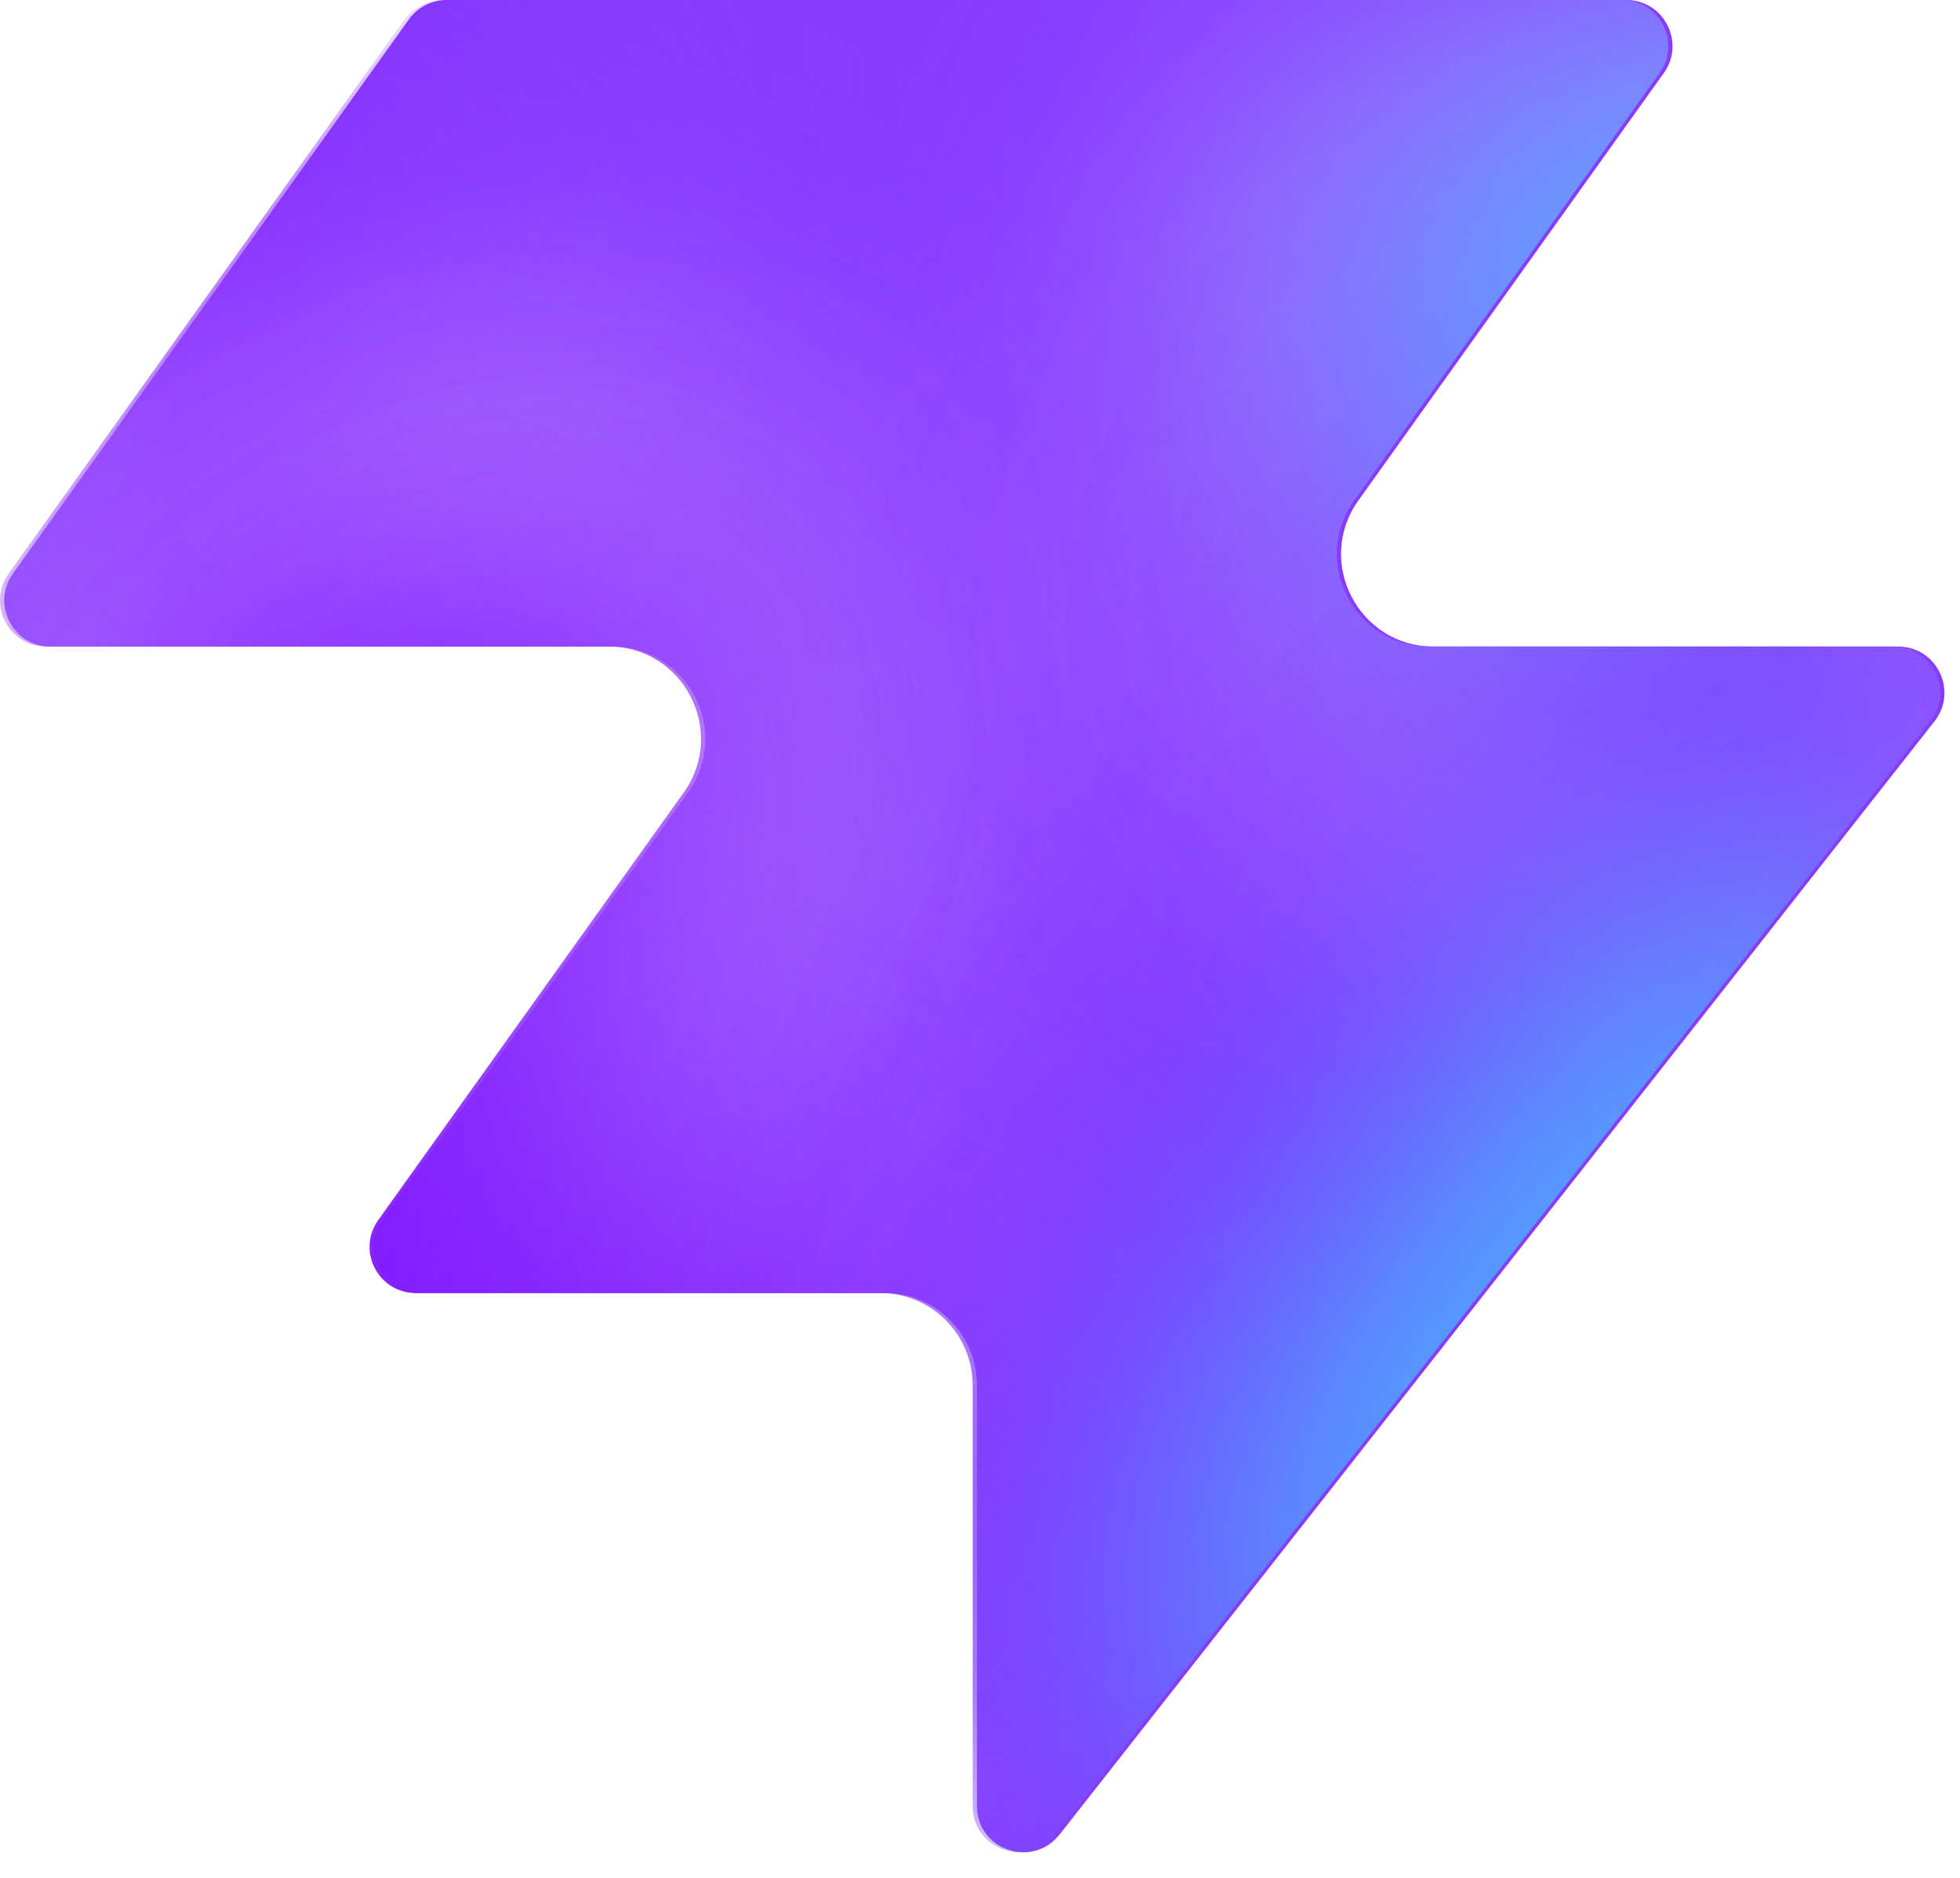
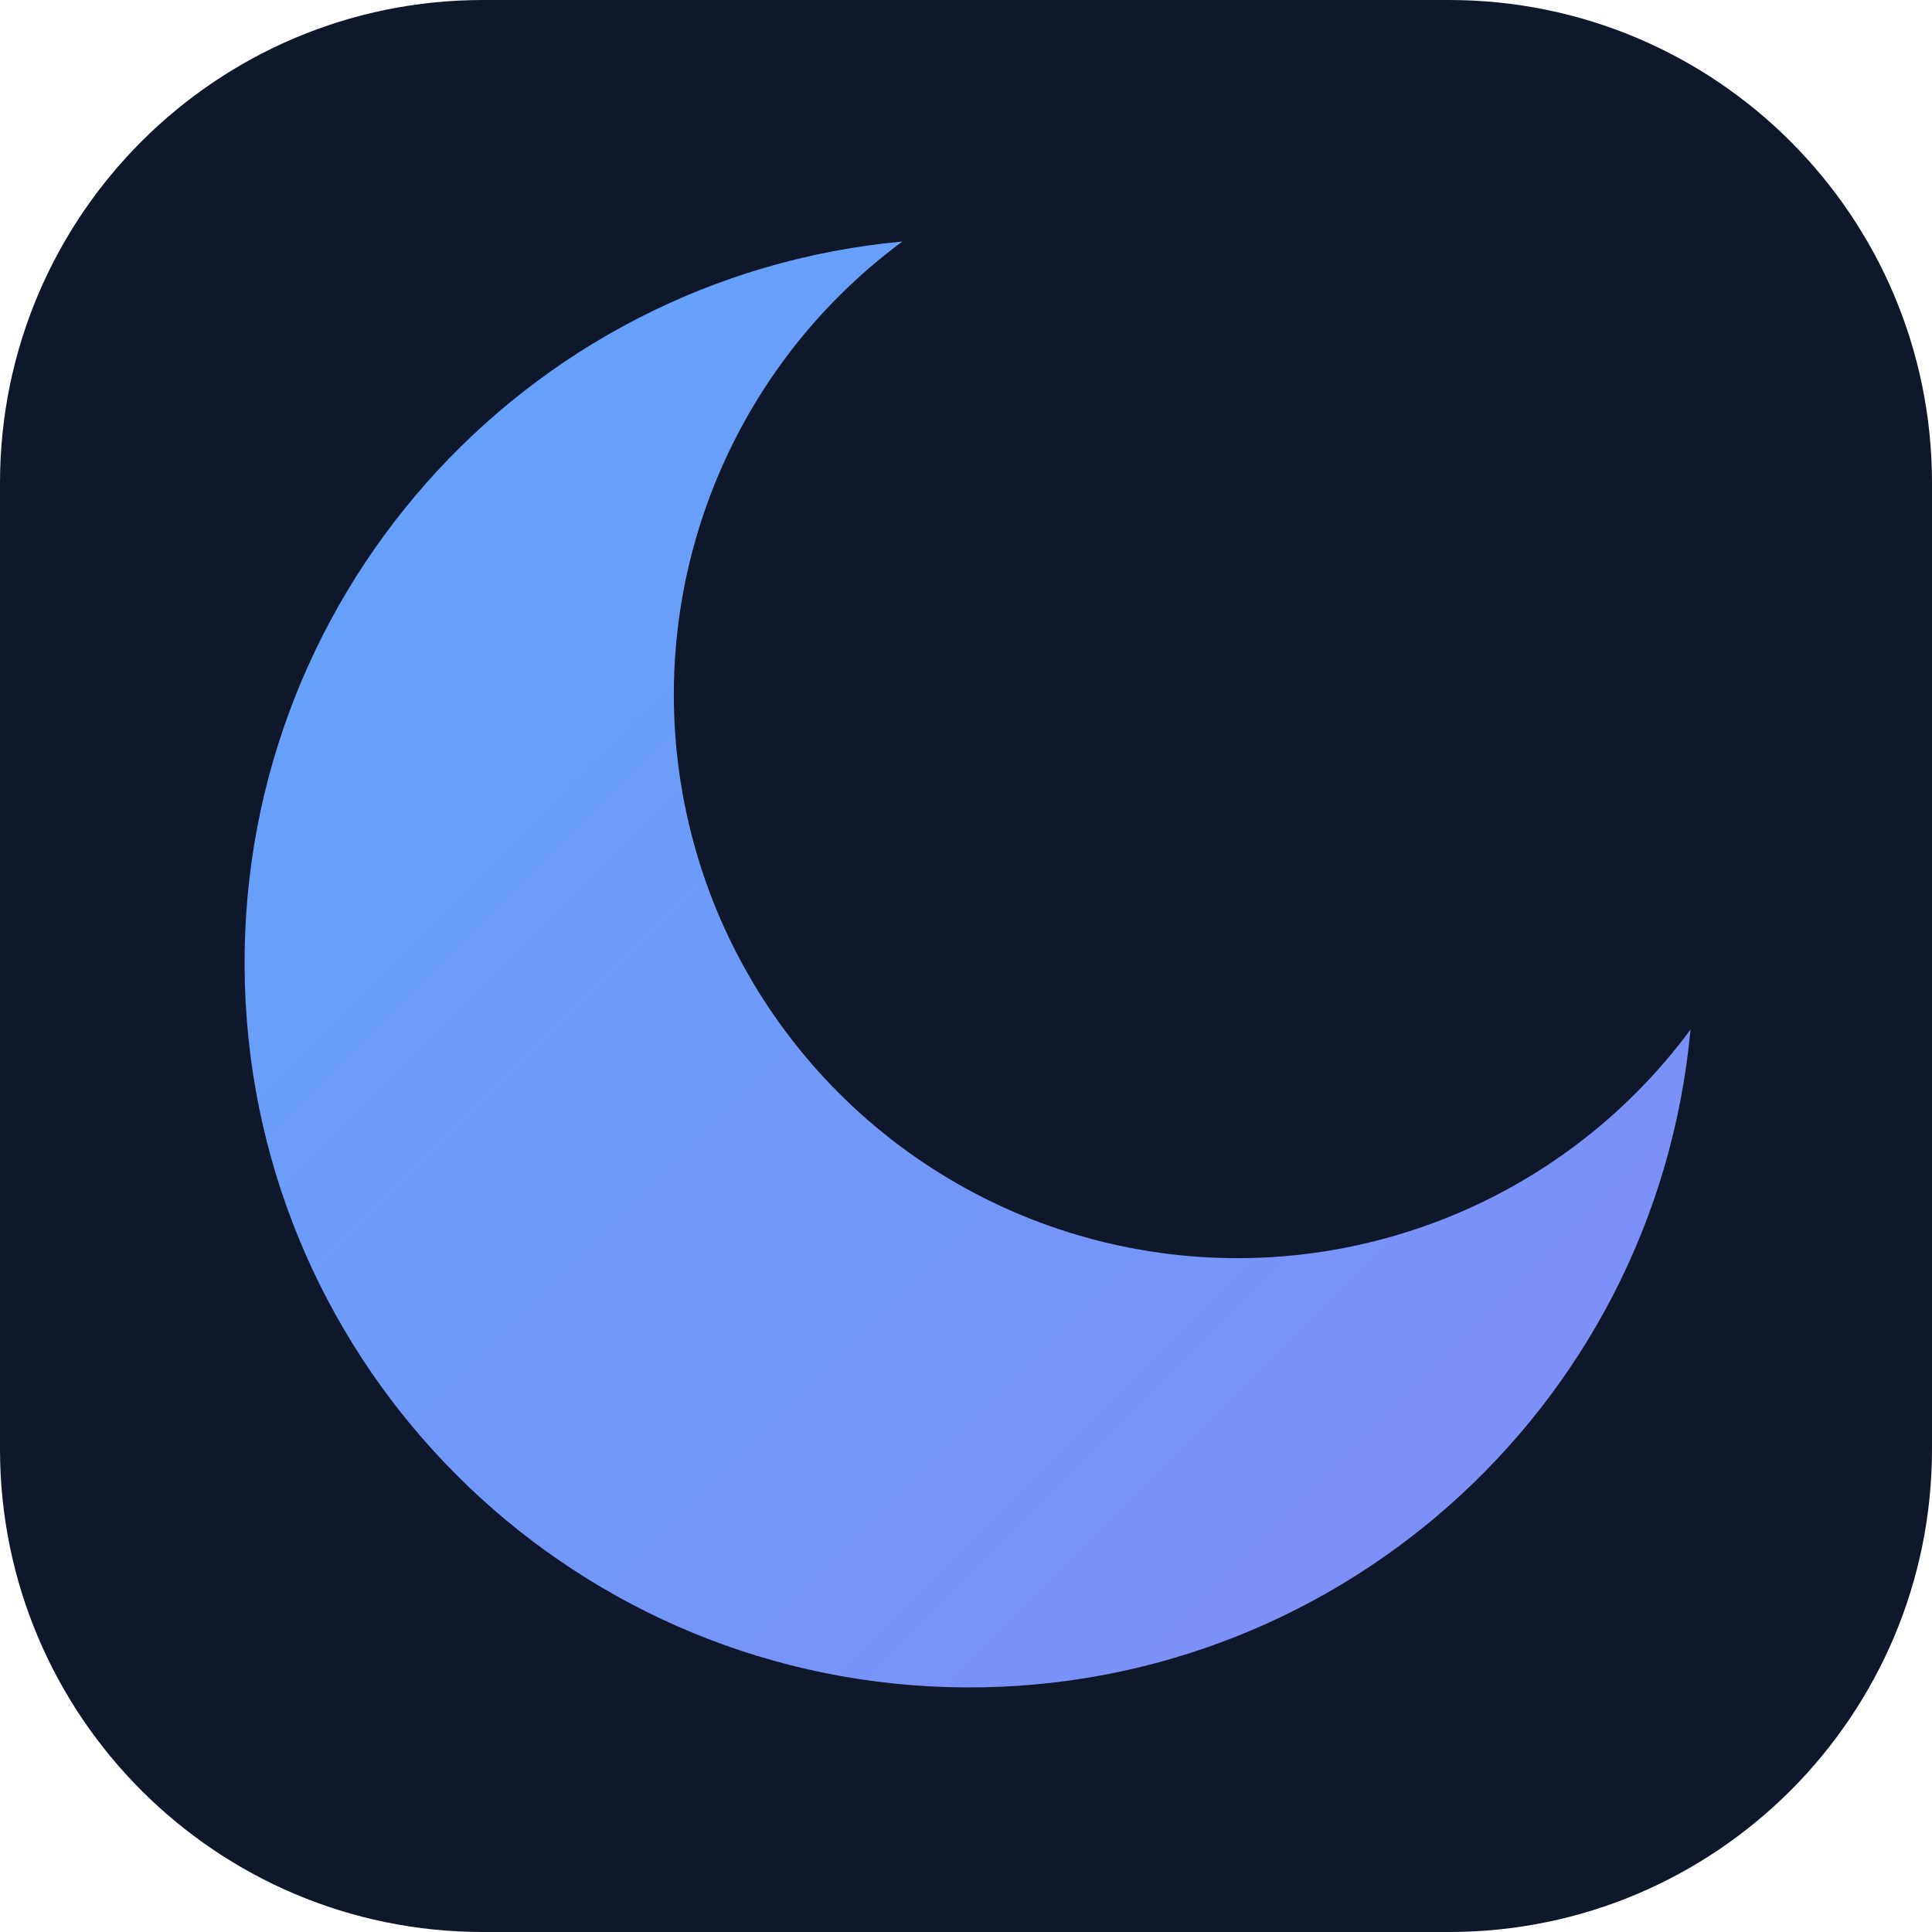
- <svg xmlns="http://www.w3.org/2000/svg" width="48" height="46" fill="none" viewBox="0 0 48 46">
-   <path fill="#863bff" d="M25.946 44.938c-.664.845-2.021.375-2.021-.698V33.937a2.26 2.26 0 0 0-2.262-2.262H10.287c-.92 0-1.456-1.04-.92-1.788l7.48-10.471c1.07-1.497 0-3.578-1.842-3.578H1.237c-.92 0-1.456-1.04-.92-1.788L10.013.474c.214-.297.556-.474.92-.474h28.894c.92 0 1.456 1.04.92 1.788l-7.48 10.471c-1.07 1.498 0 3.579 1.842 3.579h11.377c.943 0 1.473 1.088.89 1.83L25.947 44.94z" style="fill:#863bff;fill:color(display-p3 .525 .23 1);fill-opacity:1" />
-   <mask id="a" width="48" height="46" x="0" y="0" maskUnits="userSpaceOnUse" style="mask-type:alpha">
-     <path fill="#000" d="M25.842 44.938c-.664.844-2.021.375-2.021-.698V33.937a2.26 2.26 0 0 0-2.262-2.262H10.183c-.92 0-1.456-1.04-.92-1.788l7.48-10.471c1.07-1.498 0-3.579-1.842-3.579H1.133c-.92 0-1.456-1.04-.92-1.787L9.91.473c.214-.297.556-.474.92-.474h28.894c.92 0 1.456 1.04.92 1.788l-7.48 10.471c-1.07 1.498 0 3.578 1.842 3.578h11.377c.943 0 1.473 1.088.89 1.832L25.843 44.94z" style="fill:#000;fill-opacity:1" />
-   </mask>
-   <g mask="url(#a)">
-     <g filter="url(#b)">
-       <ellipse cx="5.508" cy="14.704" fill="#ede6ff" rx="5.508" ry="14.704" style="fill:#ede6ff;fill:color(display-p3 .927 .903 1);fill-opacity:1" transform="matrix(.00324 1 1 -.00324 -4.47 31.516)" />
-     </g>
-     <g filter="url(#c)">
-       <ellipse cx="10.399" cy="29.851" fill="#ede6ff" rx="10.399" ry="29.851" style="fill:#ede6ff;fill:color(display-p3 .927 .903 1);fill-opacity:1" transform="matrix(.00324 1 1 -.00324 -39.328 7.883)" />
-     </g>
-     <g filter="url(#d)">
-       <ellipse cx="5.508" cy="30.487" fill="#7e14ff" rx="5.508" ry="30.487" style="fill:#7e14ff;fill:color(display-p3 .492 .077 1);fill-opacity:1" transform="rotate(89.814 -25.913 -14.639)scale(1 -1)" />
-     </g>
-     <g filter="url(#e)">
-       <ellipse cx="5.508" cy="30.599" fill="#7e14ff" rx="5.508" ry="30.599" style="fill:#7e14ff;fill:color(display-p3 .492 .077 1);fill-opacity:1" transform="rotate(89.814 -32.644 -3.334)scale(1 -1)" />
-     </g>
-     <g filter="url(#f)">
-       <ellipse cx="5.508" cy="30.599" fill="#7e14ff" rx="5.508" ry="30.599" style="fill:#7e14ff;fill:color(display-p3 .492 .077 1);fill-opacity:1" transform="matrix(.00324 1 1 -.00324 -34.34 30.47)" />
-     </g>
-     <g filter="url(#g)">
-       <ellipse cx="14.072" cy="22.078" fill="#ede6ff" rx="14.072" ry="22.078" style="fill:#ede6ff;fill:color(display-p3 .927 .903 1);fill-opacity:1" transform="rotate(93.35 24.506 48.493)scale(-1 1)" />
-     </g>
-     <g filter="url(#h)">
-       <ellipse cx="3.47" cy="21.501" fill="#7e14ff" rx="3.47" ry="21.501" style="fill:#7e14ff;fill:color(display-p3 .492 .077 1);fill-opacity:1" transform="rotate(89.009 28.708 47.59)scale(-1 1)" />
-     </g>
-     <g filter="url(#i)">
-       <ellipse cx="3.47" cy="21.501" fill="#7e14ff" rx="3.47" ry="21.501" style="fill:#7e14ff;fill:color(display-p3 .492 .077 1);fill-opacity:1" transform="rotate(89.009 28.708 47.59)scale(-1 1)" />
-     </g>
-     <g filter="url(#j)">
-       <ellipse cx=".387" cy="8.972" fill="#7e14ff" rx="4.407" ry="29.108" style="fill:#7e14ff;fill:color(display-p3 .492 .077 1);fill-opacity:1" transform="rotate(39.51 .387 8.972)" />
-     </g>
-     <g filter="url(#k)">
-       <ellipse cx="47.523" cy="-6.092" fill="#7e14ff" rx="4.407" ry="29.108" style="fill:#7e14ff;fill:color(display-p3 .492 .077 1);fill-opacity:1" transform="rotate(37.892 47.523 -6.092)" />
-     </g>
-     <g filter="url(#l)">
-       <ellipse cx="41.412" cy="6.333" fill="#47bfff" rx="5.971" ry="9.665" style="fill:#47bfff;fill:color(display-p3 .28 .748 1);fill-opacity:1" transform="rotate(37.892 41.412 6.333)" />
-     </g>
-     <g filter="url(#m)">
-       <ellipse cx="-1.879" cy="38.332" fill="#7e14ff" rx="4.407" ry="29.108" style="fill:#7e14ff;fill:color(display-p3 .492 .077 1);fill-opacity:1" transform="rotate(37.892 -1.88 38.332)" />
-     </g>
-     <g filter="url(#n)">
-       <ellipse cx="-1.879" cy="38.332" fill="#7e14ff" rx="4.407" ry="29.108" style="fill:#7e14ff;fill:color(display-p3 .492 .077 1);fill-opacity:1" transform="rotate(37.892 -1.88 38.332)" />
-     </g>
-     <g filter="url(#o)">
-       <ellipse cx="35.651" cy="29.907" fill="#7e14ff" rx="4.407" ry="29.108" style="fill:#7e14ff;fill:color(display-p3 .492 .077 1);fill-opacity:1" transform="rotate(37.892 35.651 29.907)" />
-     </g>
-     <g filter="url(#p)">
-       <ellipse cx="38.418" cy="32.4" fill="#47bfff" rx="5.971" ry="15.297" style="fill:#47bfff;fill:color(display-p3 .28 .748 1);fill-opacity:1" transform="rotate(37.892 38.418 32.4)" />
-     </g>
-   </g>
+ <svg xmlns="http://www.w3.org/2000/svg" width="24" height="24" viewBox="0 0 24 24">
  <defs>
-     <filter id="b" width="60.045" height="41.654" x="-19.77" y="16.149" color-interpolation-filters="sRGB" filterUnits="userSpaceOnUse">
-       <feFlood flood-opacity="0" result="BackgroundImageFix" />
-       <feBlend in="SourceGraphic" in2="BackgroundImageFix" result="shape" />
-       <feGaussianBlur result="effect1_foregroundBlur_2002_17158" stdDeviation="7.659" />
-     </filter>
-     <filter id="c" width="90.34" height="51.437" x="-54.613" y="-7.533" color-interpolation-filters="sRGB" filterUnits="userSpaceOnUse">
-       <feFlood flood-opacity="0" result="BackgroundImageFix" />
-       <feBlend in="SourceGraphic" in2="BackgroundImageFix" result="shape" />
-       <feGaussianBlur result="effect1_foregroundBlur_2002_17158" stdDeviation="7.659" />
-     </filter>
-     <filter id="d" width="79.355" height="29.4" x="-49.64" y="2.03" color-interpolation-filters="sRGB" filterUnits="userSpaceOnUse">
-       <feFlood flood-opacity="0" result="BackgroundImageFix" />
-       <feBlend in="SourceGraphic" in2="BackgroundImageFix" result="shape" />
-       <feGaussianBlur result="effect1_foregroundBlur_2002_17158" stdDeviation="4.596" />
-     </filter>
-     <filter id="e" width="79.579" height="29.4" x="-45.045" y="20.029" color-interpolation-filters="sRGB" filterUnits="userSpaceOnUse">
-       <feFlood flood-opacity="0" result="BackgroundImageFix" />
-       <feBlend in="SourceGraphic" in2="BackgroundImageFix" result="shape" />
-       <feGaussianBlur result="effect1_foregroundBlur_2002_17158" stdDeviation="4.596" />
-     </filter>
-     <filter id="f" width="79.579" height="29.4" x="-43.513" y="21.178" color-interpolation-filters="sRGB" filterUnits="userSpaceOnUse">
-       <feFlood flood-opacity="0" result="BackgroundImageFix" />
-       <feBlend in="SourceGraphic" in2="BackgroundImageFix" result="shape" />
-       <feGaussianBlur result="effect1_foregroundBlur_2002_17158" stdDeviation="4.596" />
-     </filter>
-     <filter id="g" width="74.749" height="58.852" x="15.756" y="-17.901" color-interpolation-filters="sRGB" filterUnits="userSpaceOnUse">
-       <feFlood flood-opacity="0" result="BackgroundImageFix" />
-       <feBlend in="SourceGraphic" in2="BackgroundImageFix" result="shape" />
-       <feGaussianBlur result="effect1_foregroundBlur_2002_17158" stdDeviation="7.659" />
-     </filter>
-     <filter id="h" width="61.377" height="25.362" x="23.548" y="2.284" color-interpolation-filters="sRGB" filterUnits="userSpaceOnUse">
-       <feFlood flood-opacity="0" result="BackgroundImageFix" />
-       <feBlend in="SourceGraphic" in2="BackgroundImageFix" result="shape" />
-       <feGaussianBlur result="effect1_foregroundBlur_2002_17158" stdDeviation="4.596" />
-     </filter>
-     <filter id="i" width="61.377" height="25.362" x="23.548" y="2.284" color-interpolation-filters="sRGB" filterUnits="userSpaceOnUse">
-       <feFlood flood-opacity="0" result="BackgroundImageFix" />
-       <feBlend in="SourceGraphic" in2="BackgroundImageFix" result="shape" />
-       <feGaussianBlur result="effect1_foregroundBlur_2002_17158" stdDeviation="4.596" />
-     </filter>
-     <filter id="j" width="56.045" height="63.649" x="-27.636" y="-22.853" color-interpolation-filters="sRGB" filterUnits="userSpaceOnUse">
-       <feFlood flood-opacity="0" result="BackgroundImageFix" />
-       <feBlend in="SourceGraphic" in2="BackgroundImageFix" result="shape" />
-       <feGaussianBlur result="effect1_foregroundBlur_2002_17158" stdDeviation="4.596" />
-     </filter>
-     <filter id="k" width="54.814" height="64.646" x="20.116" y="-38.415" color-interpolation-filters="sRGB" filterUnits="userSpaceOnUse">
-       <feFlood flood-opacity="0" result="BackgroundImageFix" />
-       <feBlend in="SourceGraphic" in2="BackgroundImageFix" result="shape" />
-       <feGaussianBlur result="effect1_foregroundBlur_2002_17158" stdDeviation="4.596" />
-     </filter>
-     <filter id="l" width="33.541" height="35.313" x="24.641" y="-11.323" color-interpolation-filters="sRGB" filterUnits="userSpaceOnUse">
-       <feFlood flood-opacity="0" result="BackgroundImageFix" />
-       <feBlend in="SourceGraphic" in2="BackgroundImageFix" result="shape" />
-       <feGaussianBlur result="effect1_foregroundBlur_2002_17158" stdDeviation="4.596" />
-     </filter>
-     <filter id="m" width="54.814" height="64.646" x="-29.286" y="6.009" color-interpolation-filters="sRGB" filterUnits="userSpaceOnUse">
-       <feFlood flood-opacity="0" result="BackgroundImageFix" />
-       <feBlend in="SourceGraphic" in2="BackgroundImageFix" result="shape" />
-       <feGaussianBlur result="effect1_foregroundBlur_2002_17158" stdDeviation="4.596" />
-     </filter>
-     <filter id="n" width="54.814" height="64.646" x="-29.286" y="6.009" color-interpolation-filters="sRGB" filterUnits="userSpaceOnUse">
-       <feFlood flood-opacity="0" result="BackgroundImageFix" />
-       <feBlend in="SourceGraphic" in2="BackgroundImageFix" result="shape" />
-       <feGaussianBlur result="effect1_foregroundBlur_2002_17158" stdDeviation="4.596" />
-     </filter>
-     <filter id="o" width="54.814" height="64.646" x="8.244" y="-2.416" color-interpolation-filters="sRGB" filterUnits="userSpaceOnUse">
-       <feFlood flood-opacity="0" result="BackgroundImageFix" />
-       <feBlend in="SourceGraphic" in2="BackgroundImageFix" result="shape" />
-       <feGaussianBlur result="effect1_foregroundBlur_2002_17158" stdDeviation="4.596" />
-     </filter>
-     <filter id="p" width="39.409" height="43.623" x="18.713" y="10.588" color-interpolation-filters="sRGB" filterUnits="userSpaceOnUse">
-       <feFlood flood-opacity="0" result="BackgroundImageFix" />
-       <feBlend in="SourceGraphic" in2="BackgroundImageFix" result="shape" />
-       <feGaussianBlur result="effect1_foregroundBlur_2002_17158" stdDeviation="4.596" />
-     </filter>
+     <linearGradient id="moonGradient" x1="0" y1="0" x2="1" y2="1">
+       <stop offset="0%" stop-color="#60A5FA" />
+       <stop offset="100%" stop-color="#818CF8" />
+     </linearGradient>
  </defs>
+   <rect width="24" height="24" rx="6" fill="#0F172A" />
+   <path d="M21 12.79A9 9 0 1111.21 3a7 7 0 109.79 9.79z" fill="url(#moonGradient)" />
</svg>
